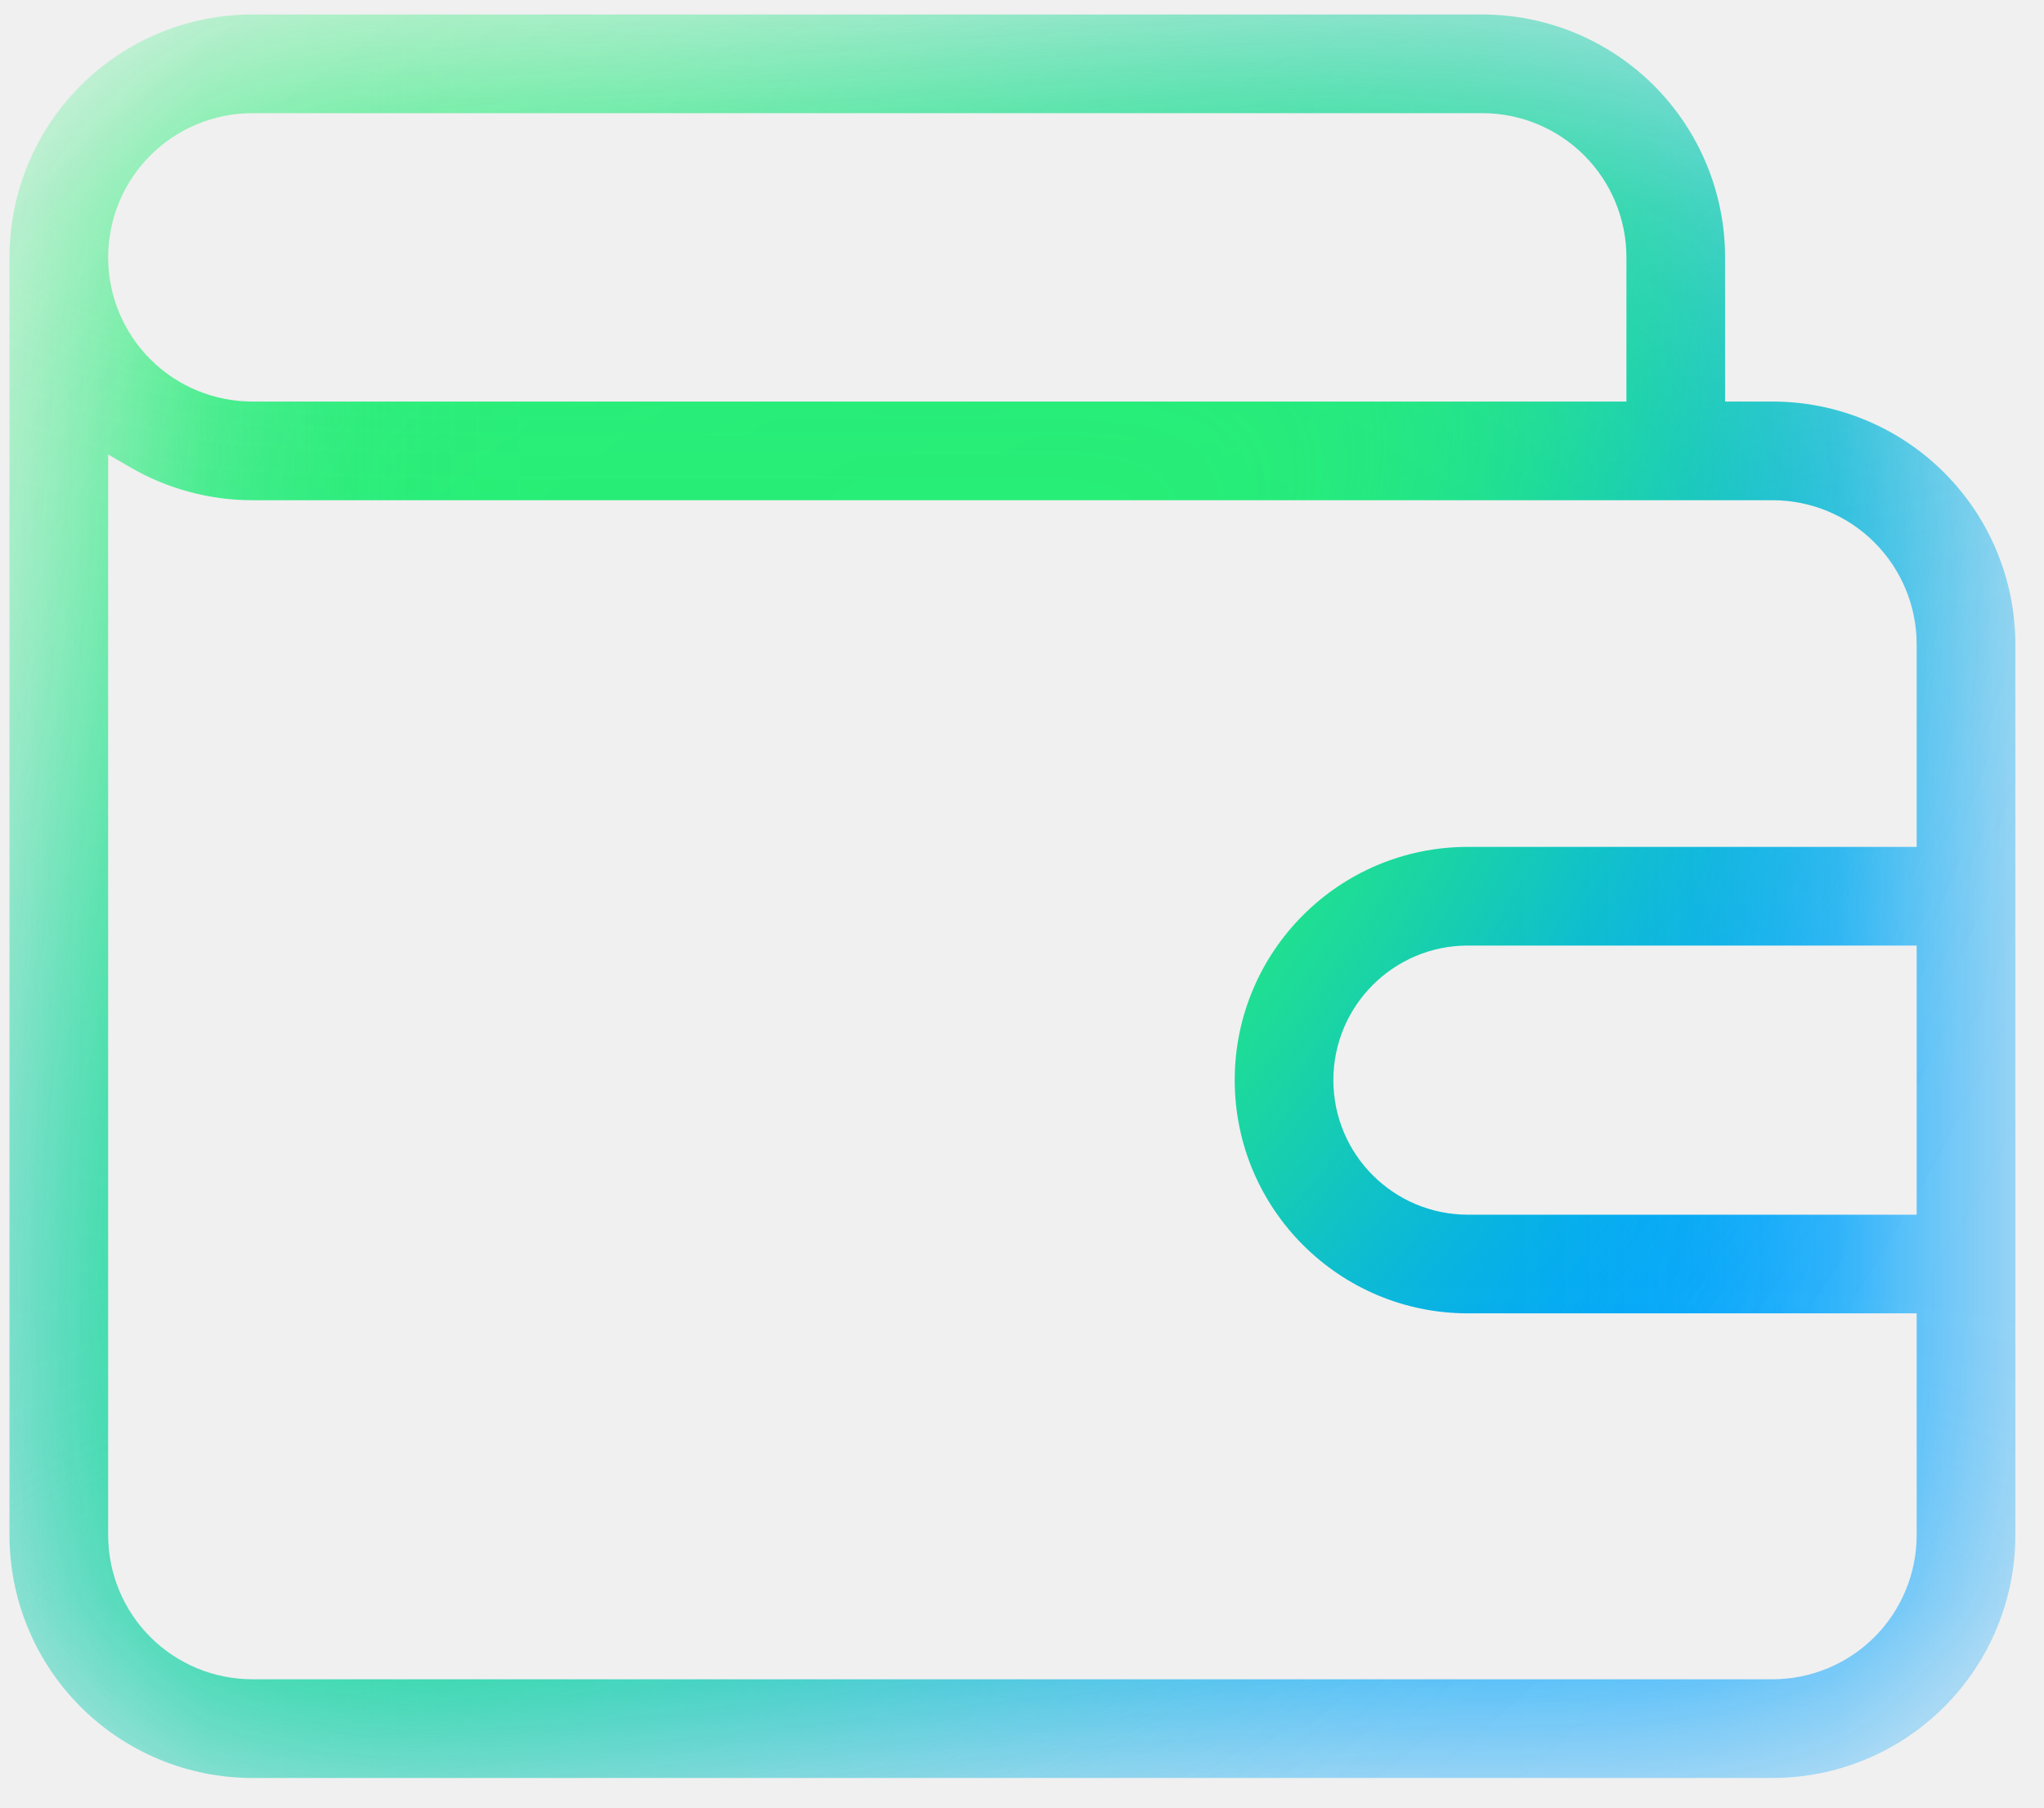
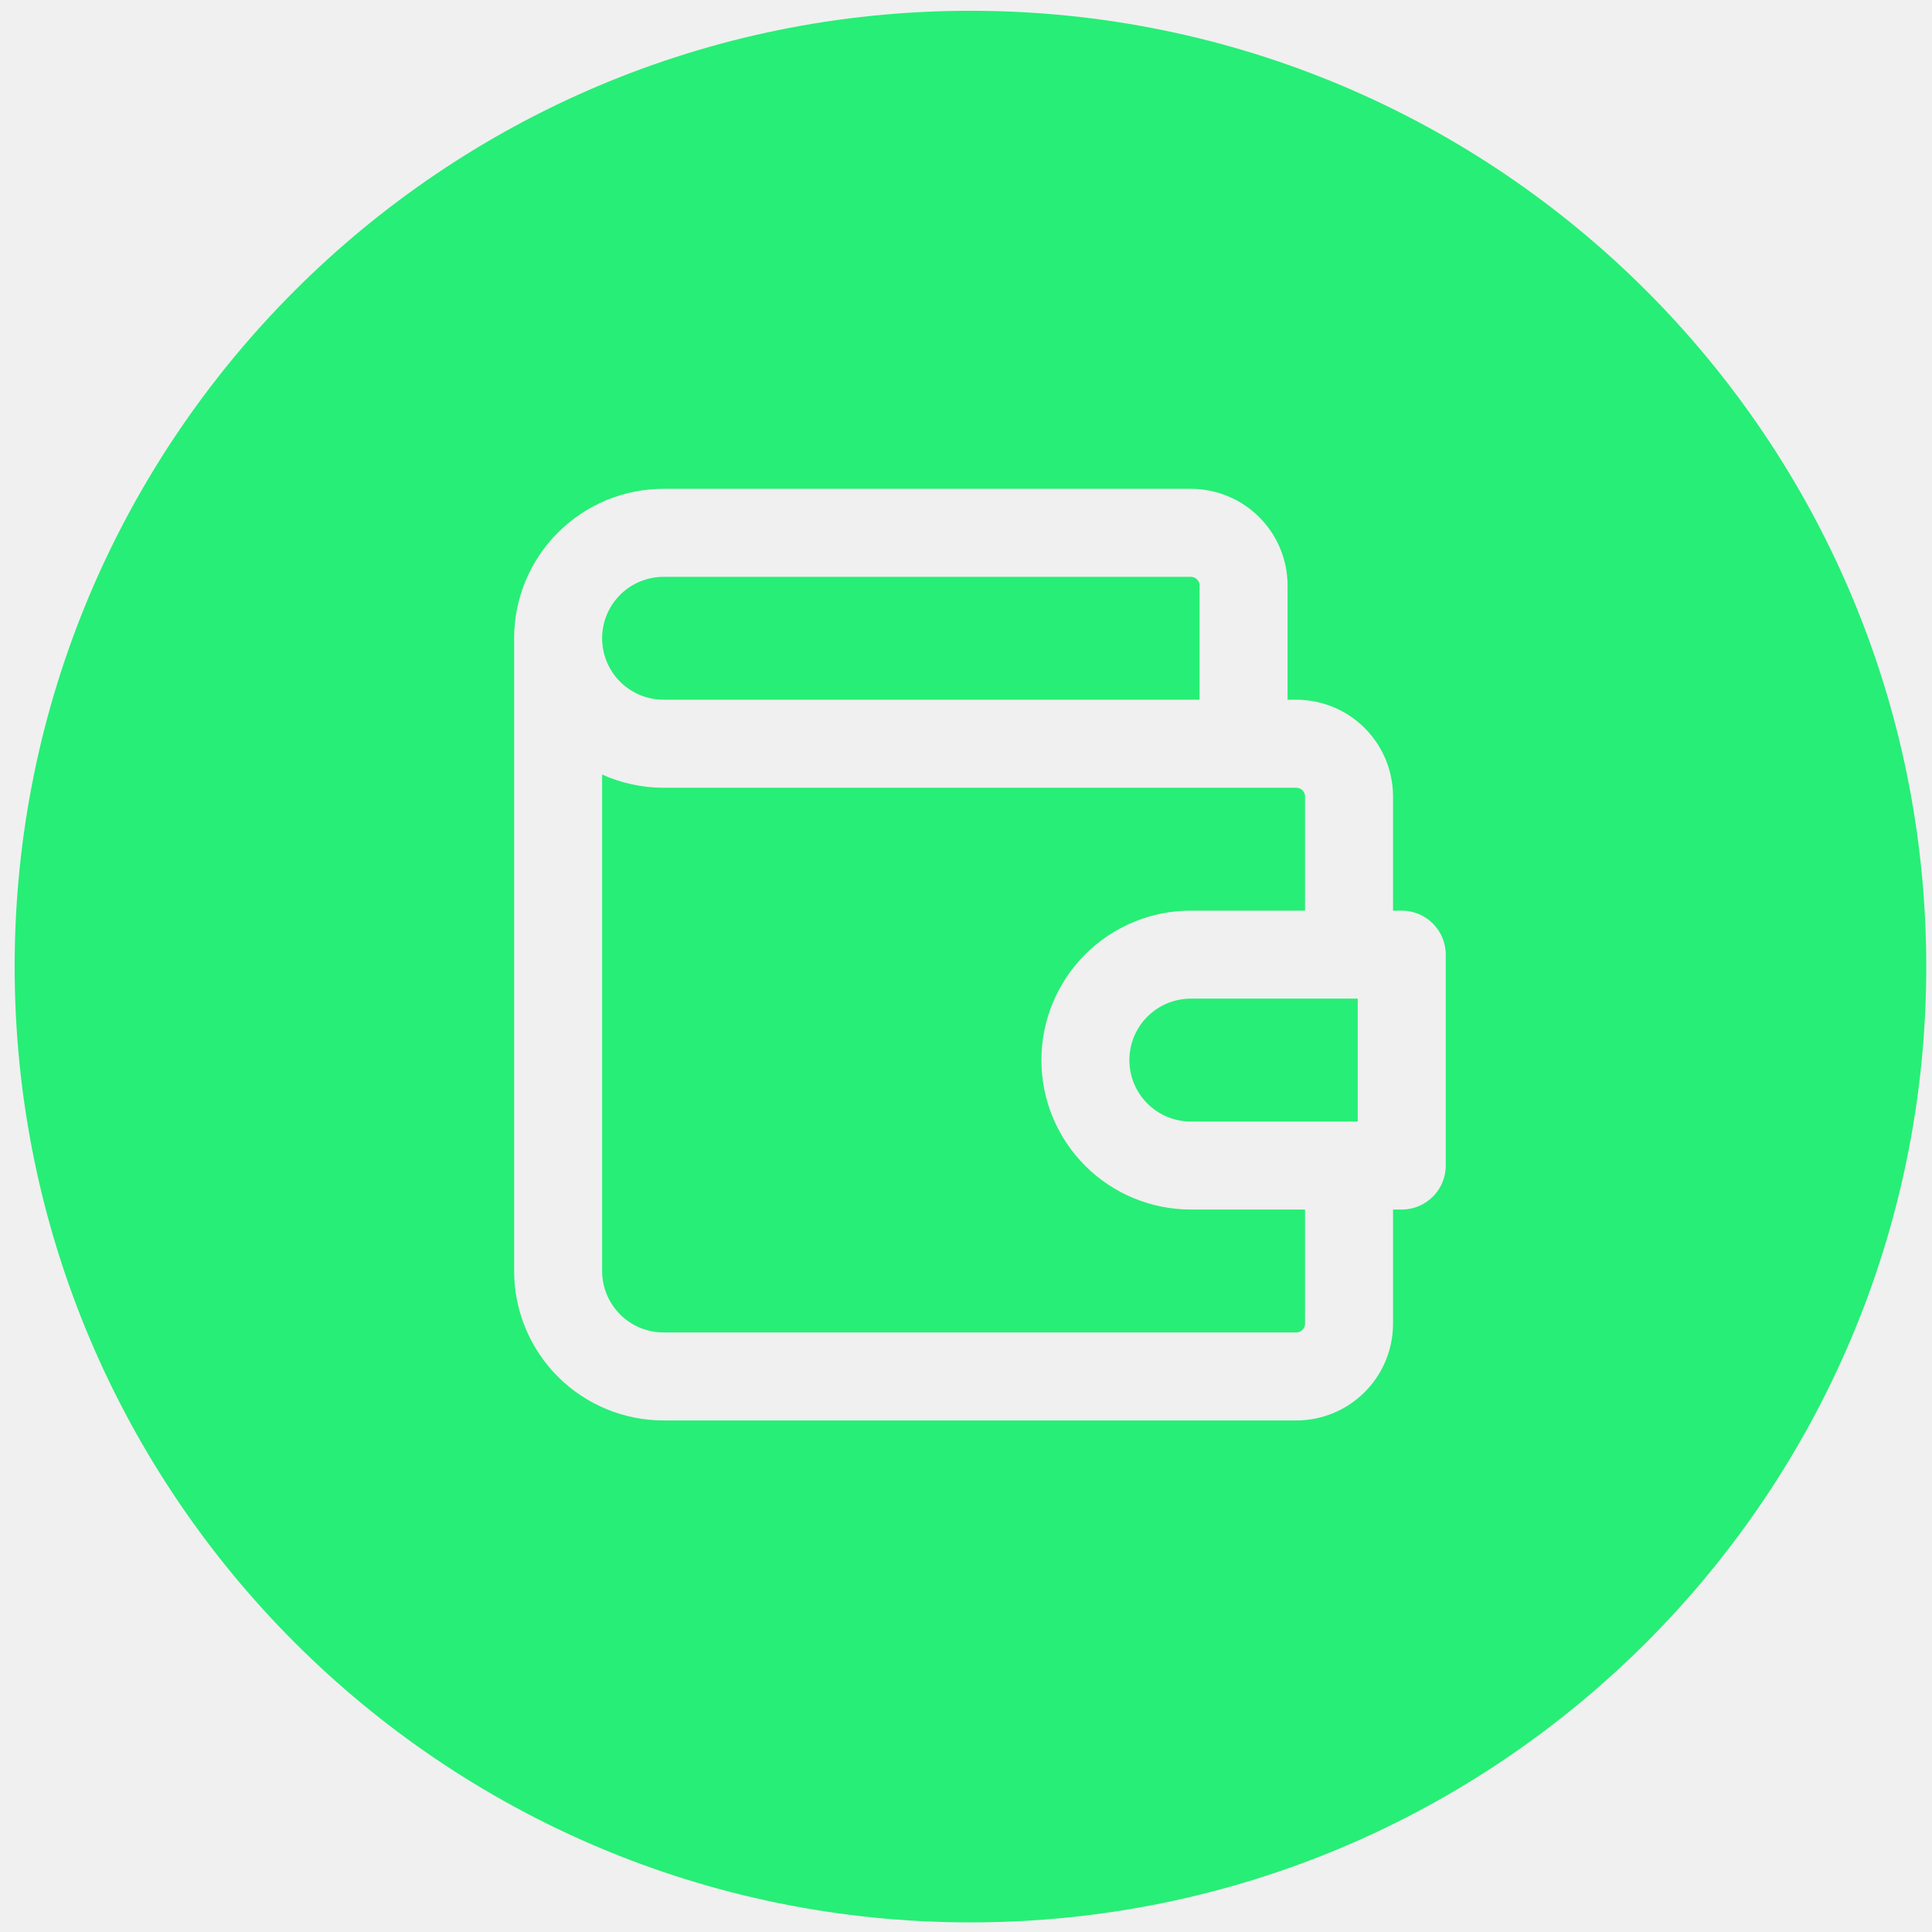
- <svg xmlns="http://www.w3.org/2000/svg" width="69" height="61" viewBox="0 0 69 61" fill="none">
-   <mask id="mask0_1916_132" style="mask-type:alpha" maskUnits="userSpaceOnUse" x="0" y="0" width="69" height="61">
-     <path fill-rule="evenodd" clip-rule="evenodd" d="M2.721 2.89C4.259 1.352 6.344 0.489 8.518 0.489H50.037C52.211 0.489 54.296 1.352 55.834 2.89C57.371 4.427 58.234 6.512 58.234 8.686V13.553H59.835C62.01 13.553 64.094 14.417 65.632 15.954C67.169 17.491 68.033 19.576 68.033 21.75V51.813C68.033 53.987 67.169 56.072 65.632 57.609C64.094 59.146 62.01 60.01 59.835 60.01L8.518 60.01C6.344 60.01 4.259 59.146 2.721 57.609C1.184 56.072 0.32 53.987 0.32 51.813L0.32 8.686C0.32 6.512 1.184 4.427 2.721 2.89ZM8.518 3.819C7.227 3.819 5.989 4.332 5.076 5.245C4.163 6.157 3.651 7.395 3.651 8.686C3.651 9.977 4.163 11.215 5.076 12.127C5.989 13.04 7.227 13.553 8.518 13.553L54.904 13.553V8.686C54.904 7.395 54.391 6.157 53.479 5.245C52.566 4.332 51.328 3.819 50.037 3.819L8.518 3.819ZM4.402 15.775L3.651 15.339L3.651 51.813C3.651 53.103 4.163 54.341 5.076 55.254C5.989 56.167 7.227 56.679 8.518 56.679H59.835C61.126 56.679 62.364 56.167 63.277 55.254C64.189 54.341 64.702 53.103 64.702 51.813V44.328H49.553C45.205 44.328 41.681 40.803 41.681 36.456C41.681 32.108 45.205 28.584 49.553 28.584H64.702V21.75C64.702 20.459 64.189 19.222 63.277 18.309C62.364 17.396 61.126 16.883 59.835 16.883L8.518 16.883C7.06 16.883 5.641 16.495 4.402 15.775ZM49.553 31.914C47.045 31.914 45.011 33.948 45.011 36.456C45.011 38.964 47.045 40.998 49.553 40.998H64.702V31.914H49.553Z" fill="white" />
-   </mask>
-   <g mask="url(#mask0_1916_132)">
-     <g filter="url(#filter0_f_1916_132)">
-       <circle cx="56.032" cy="64.115" r="60.934" fill="#00A3FF" />
-     </g>
-     <g filter="url(#filter1_f_1916_132)">
-       <circle cx="-1.755" cy="0.736" r="60.934" fill="#27EE76" />
-     </g>
-   </g>
-   <defs>
-     <filter id="filter0_f_1916_132" x="-38.902" y="-30.82" width="189.869" height="189.869" filterUnits="userSpaceOnUse" color-interpolation-filters="sRGB">
-       <feFlood flood-opacity="0" result="BackgroundImageFix" />
-       <feBlend mode="normal" in="SourceGraphic" in2="BackgroundImageFix" result="shape" />
-       <feGaussianBlur stdDeviation="17" result="effect1_foregroundBlur_1916_132" />
-     </filter>
-     <filter id="filter1_f_1916_132" x="-96.689" y="-94.199" width="189.869" height="189.869" filterUnits="userSpaceOnUse" color-interpolation-filters="sRGB">
-       <feFlood flood-opacity="0" result="BackgroundImageFix" />
-       <feBlend mode="normal" in="SourceGraphic" in2="BackgroundImageFix" result="shape" />
-       <feGaussianBlur stdDeviation="17" result="effect1_foregroundBlur_1916_132" />
-     </filter>
-   </defs>
+ <svg xmlns="http://www.w3.org/2000/svg" width="72" height="72" viewBox="0 0 72 72" fill="none">
+   <path fill-rule="evenodd" clip-rule="evenodd" d="M36.166 71.642C55.839 71.642 71.786 55.695 71.786 36.022C71.786 16.35 55.839 0.402 36.166 0.402C16.494 0.402 0.546 16.35 0.546 36.022C0.546 55.695 16.494 71.642 36.166 71.642ZM20.791 19.849C21.836 18.804 23.253 18.217 24.73 18.217H44.379C45.335 18.217 46.252 18.597 46.928 19.273C47.604 19.949 47.984 20.866 47.984 21.822V26.077H48.309C49.265 26.077 50.182 26.457 50.858 27.133C51.534 27.809 51.914 28.726 51.914 29.682V33.937H52.239C53.145 33.937 53.879 34.671 53.879 35.577V43.437C53.879 44.342 53.145 45.076 52.239 45.076H51.914V49.331C51.914 50.287 51.534 51.204 50.858 51.88C50.182 52.556 49.265 52.936 48.309 52.936H24.73C23.253 52.936 21.836 52.349 20.791 51.305C19.747 50.26 19.16 48.844 19.16 47.367V23.787C19.16 22.31 19.747 20.893 20.791 19.849ZM50.274 37.216L50.26 37.216H44.379C43.772 37.216 43.189 37.458 42.76 37.887C42.33 38.317 42.089 38.899 42.089 39.507C42.089 40.114 42.33 40.697 42.76 41.126C43.189 41.556 43.772 41.797 44.379 41.797H50.599V37.216H50.289L50.274 37.216ZM48.635 29.682V33.937H44.379C42.902 33.937 41.486 34.524 40.441 35.568C39.397 36.613 38.81 38.029 38.81 39.507C38.81 40.984 39.397 42.4 40.441 43.445C41.486 44.489 42.902 45.076 44.379 45.076H48.635V49.331C48.635 49.418 48.6 49.5 48.539 49.561C48.478 49.623 48.396 49.657 48.309 49.657H24.73C24.122 49.657 23.54 49.415 23.11 48.986C22.681 48.556 22.439 47.974 22.439 47.367V28.864C23.153 29.186 23.932 29.357 24.73 29.357H48.309C48.396 29.357 48.478 29.391 48.539 29.452C48.6 29.513 48.635 29.596 48.635 29.682ZM22.439 23.787C22.439 24.394 22.681 24.977 23.11 25.406C23.54 25.836 24.122 26.077 24.73 26.077H44.705V21.822C44.705 21.736 44.67 21.653 44.609 21.592C44.548 21.531 44.466 21.497 44.379 21.497H24.73C24.122 21.497 23.54 21.738 23.11 22.168C22.681 22.597 22.439 23.18 22.439 23.787Z" fill="#27EE76" />
</svg>
